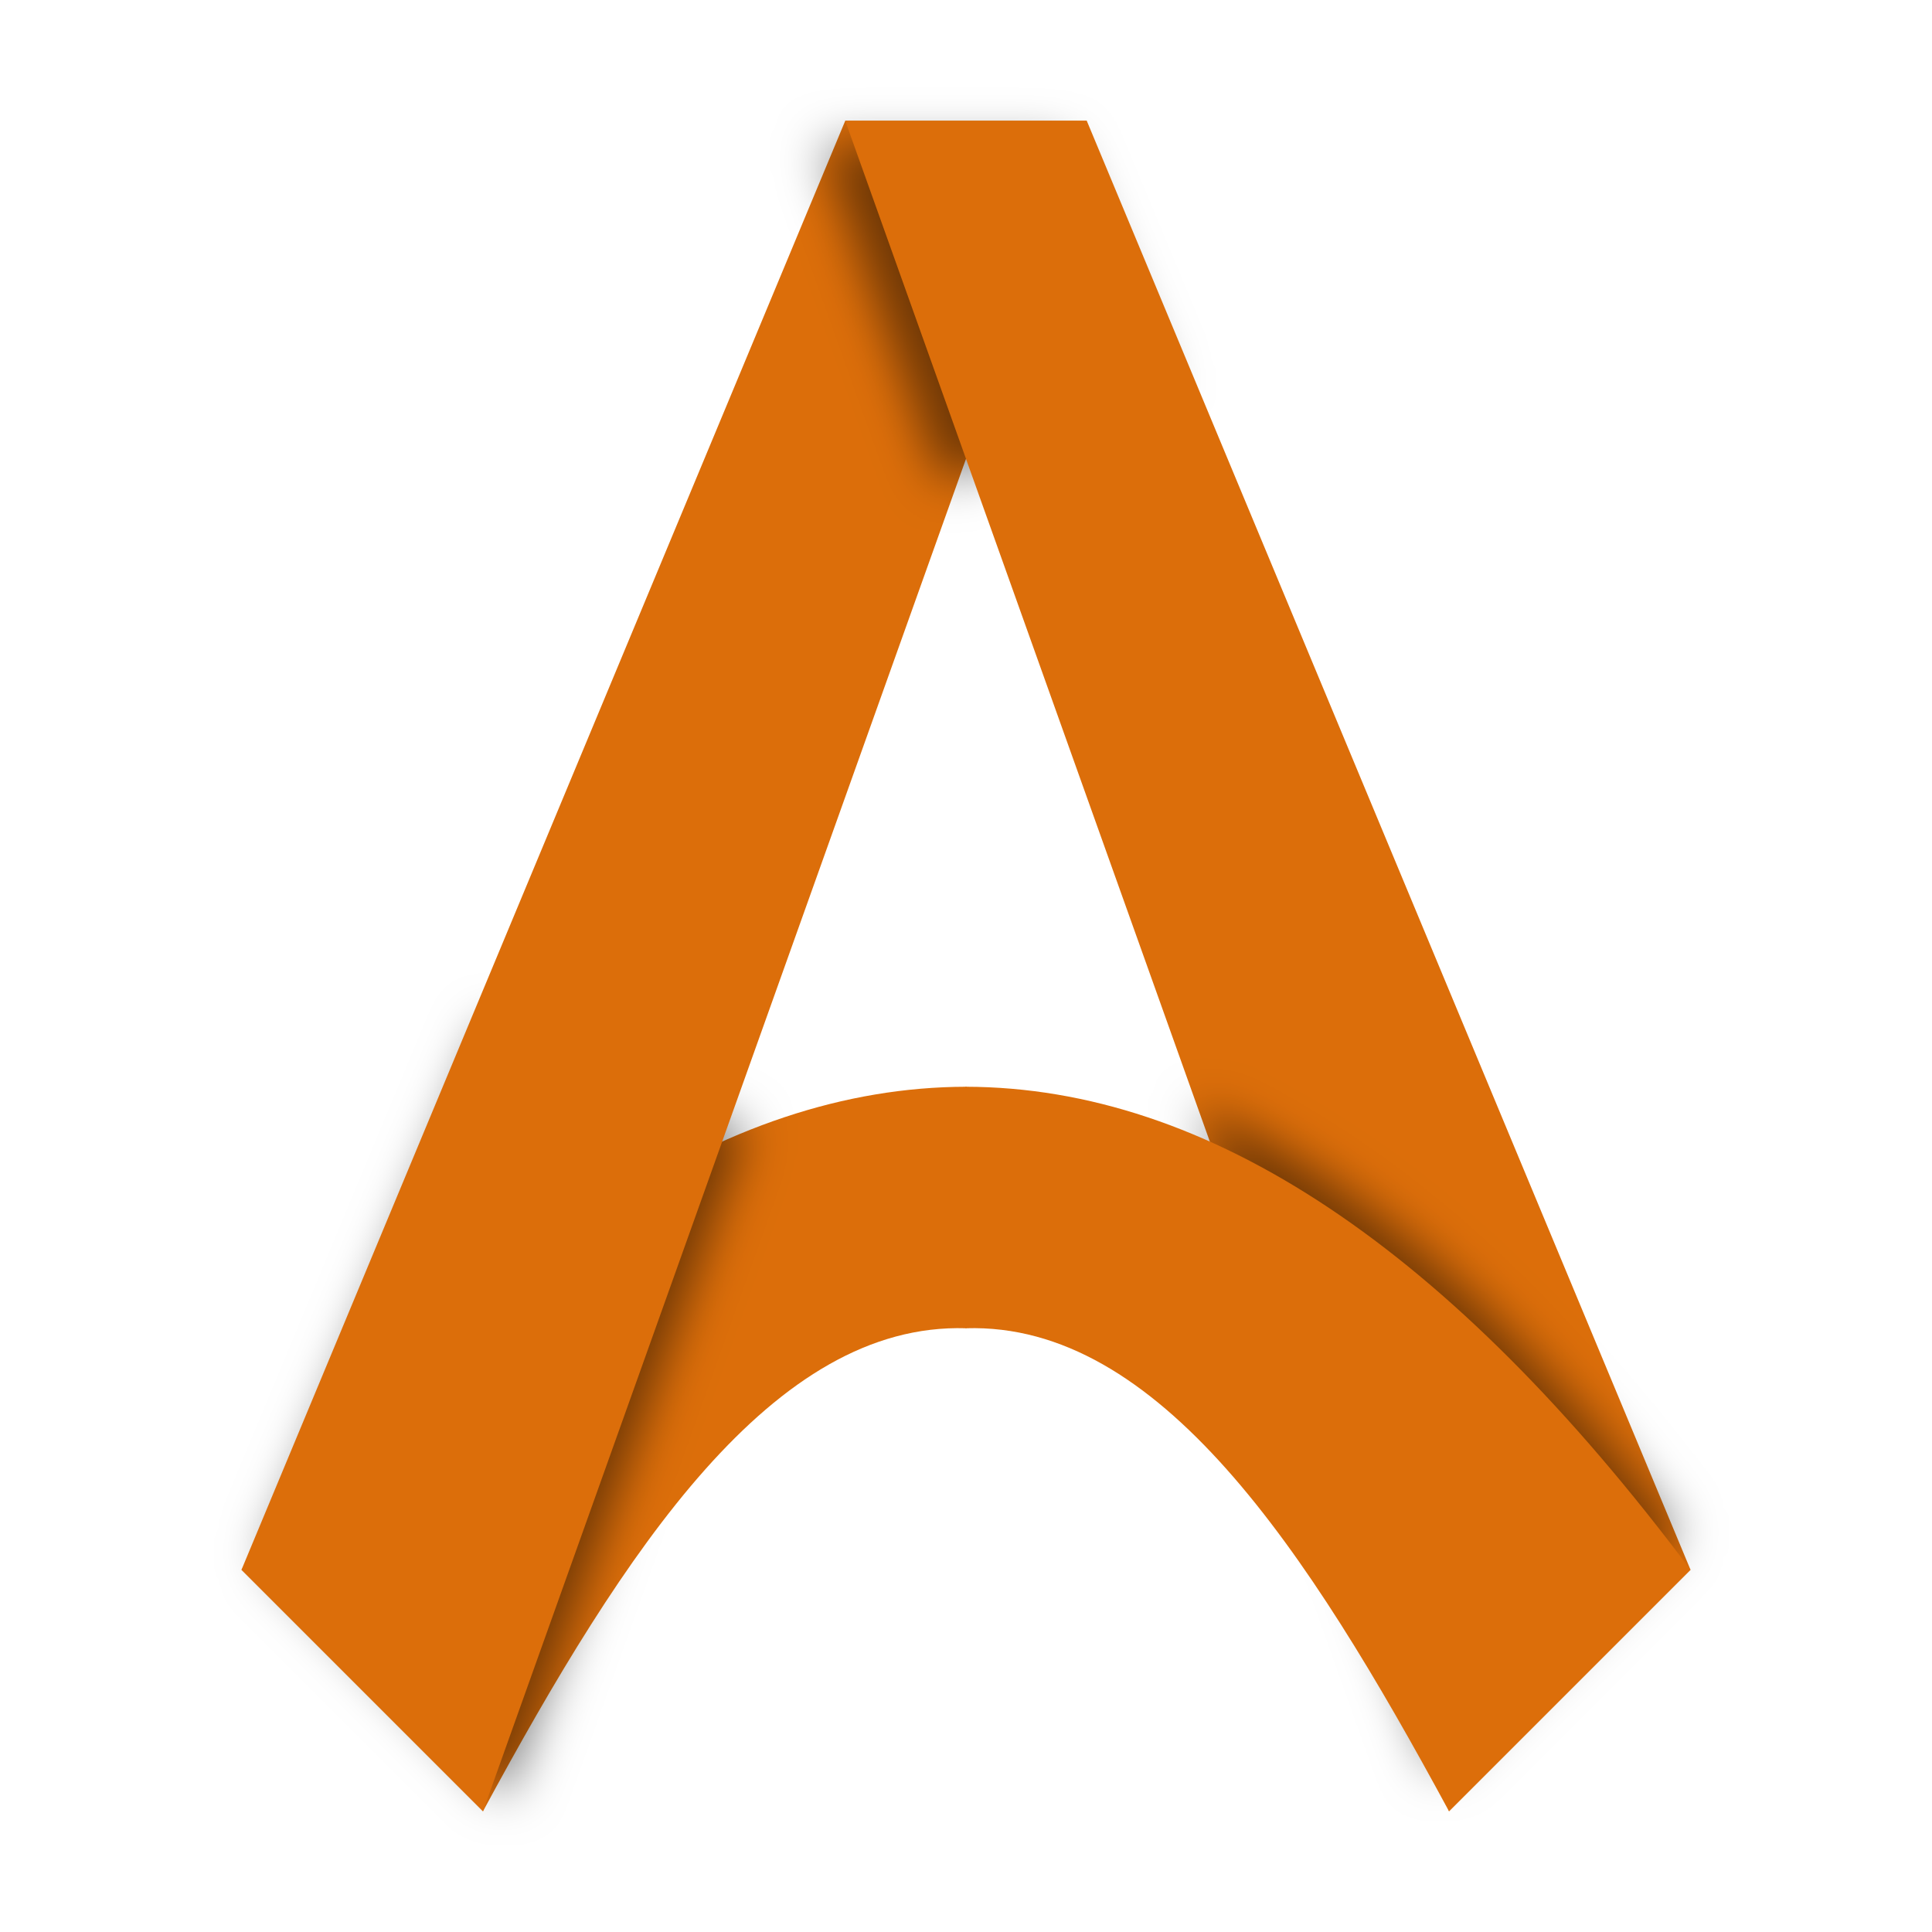
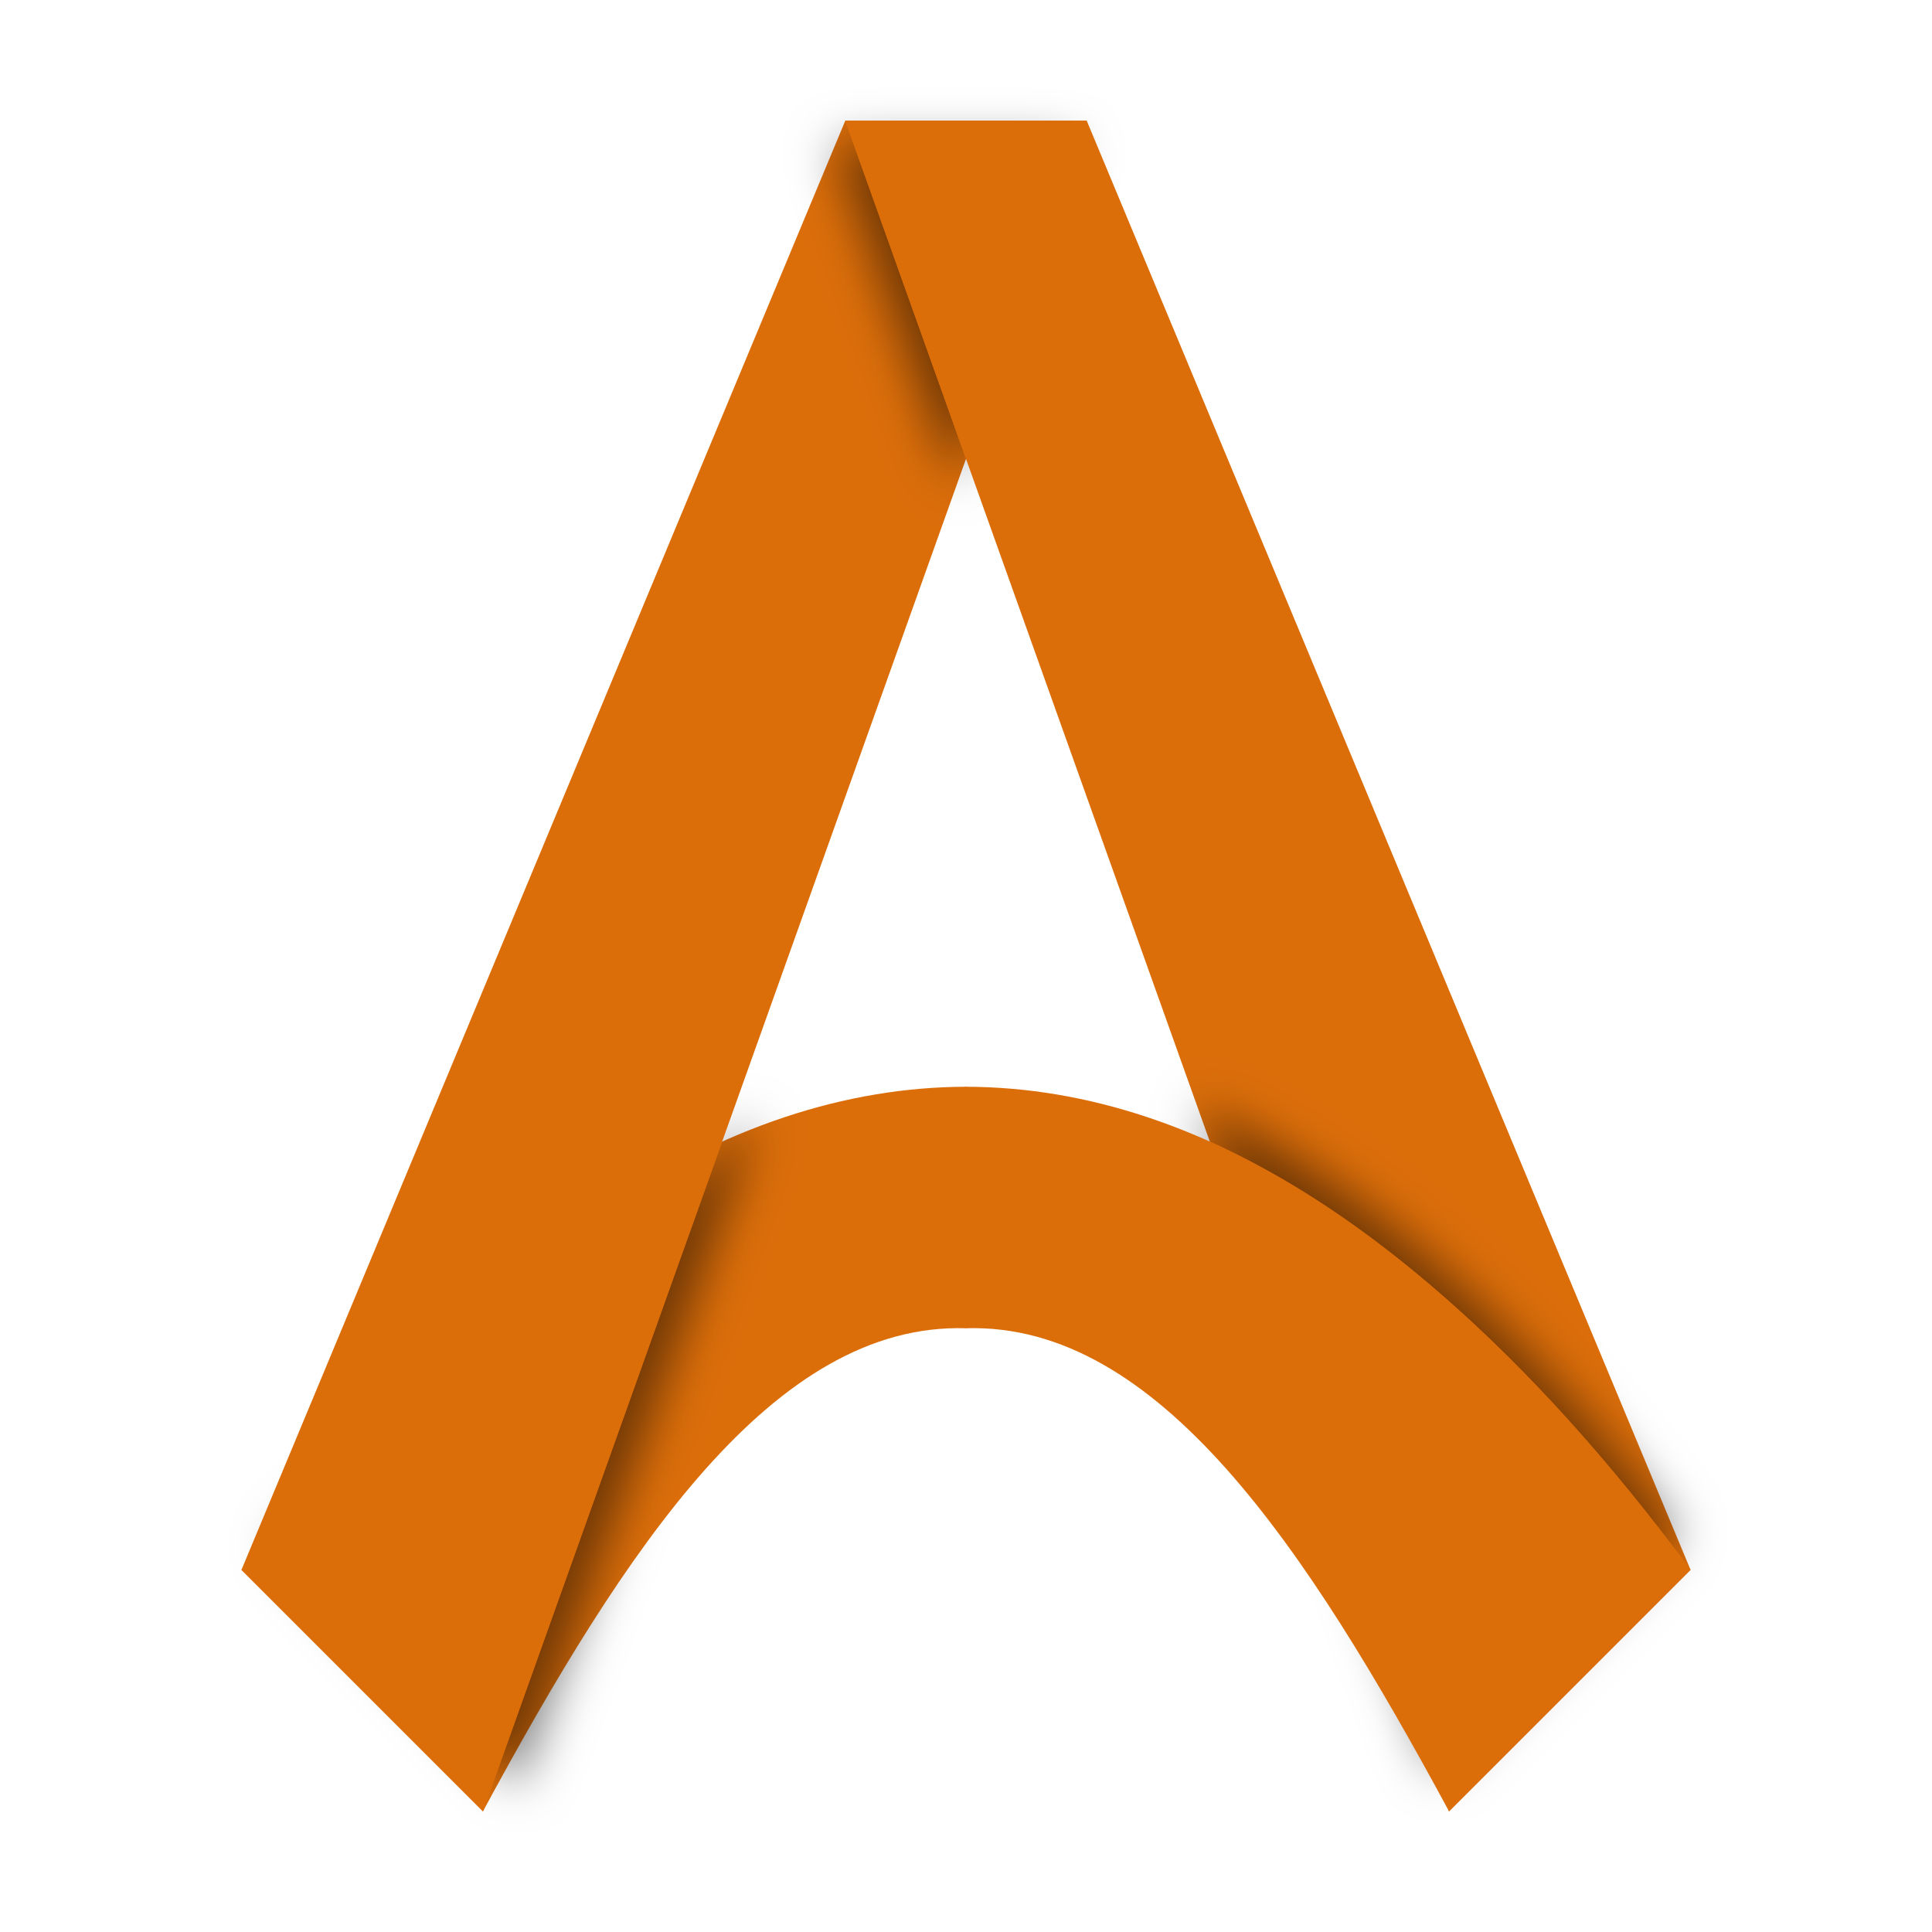
<svg xmlns="http://www.w3.org/2000/svg" width="16" height="16" viewBox="0 0 16 16" version="1.1" id="svg1">
  <defs id="defs1">
+     <linearGradient id="linearGradient133">
+       <stop style="stop-color:#ffffff;stop-opacity:1;" offset="0" id="stop133" />
+       <stop style="stop-color:#dc6e0a;stop-opacity:1;" offset="0.158" id="stop134" />
+     </linearGradient>
    <linearGradient id="swatch331">
      <stop style="stop-color:#dc6e0a;stop-opacity:1;" offset="0" id="stop331" />
    </linearGradient>
-     <filter style="color-interpolation-filters:sRGB" id="filter236" x="-0.239" y="-0.171" width="1.408" height="1.414">
-       <feFlood result="flood" in="SourceGraphic" flood-opacity="0.502" flood-color="rgb(0,0,0)" id="feFlood235" />
-       <feGaussianBlur result="blur" in="SourceGraphic" stdDeviation="0.2" id="feGaussianBlur235" />
-       <feOffset result="offset" in="blur" dx="-0.2" dy="0.2" id="feOffset235" />
-       <feComposite result="comp1" operator="in" in="flood" in2="offset" id="feComposite235" />
-       <feComposite result="comp2" operator="atop" in="comp1" in2="comp1" id="feComposite236" />
+     <filter style="color-interpolation-filters:sRGB" id="filter68" x="-0.29" y="-0.171" width="1.53" height="1.414">
+       <feFlood result="flood" in="SourceGraphic" flood-opacity="0.502" flood-color="rgb(0,0,0)" id="feFlood67" />
+       <feGaussianBlur result="blur" in="SourceGraphic" stdDeviation="0.2" id="feGaussianBlur67" />
+       <feOffset result="offset" in="blur" dx="-0.1" dy="0.2" id="feOffset67" />
+       <feComposite result="comp1" operator="in" in="flood" in2="offset" id="feComposite67" />
+       <feComposite result="comp2" operator="over" in="SourceGraphic" in2="comp1" id="feComposite68" />
    </filter>
-     <filter style="color-interpolation-filters:sRGB" id="filter265" x="-0.121" y="-0.09" width="1.291" height="1.165">
-       <feFlood result="flood" in="SourceGraphic" flood-opacity="0.502" flood-color="rgb(0,0,0)" id="feFlood264" />
-       <feGaussianBlur result="blur" in="SourceGraphic" stdDeviation="0.2" id="feGaussianBlur264" />
-       <feOffset result="offset" in="blur" dx="0.2" dy="-0.1" id="feOffset264" />
-       <feComposite result="comp1" operator="in" in="flood" in2="offset" id="feComposite264" />
-       <feComposite result="comp2" operator="atop" in="comp1" in2="comp1" id="feComposite265" />
+     <filter style="color-interpolation-filters:sRGB" id="filter107" x="-0.121" y="-0.123" width="1.317" height="1.209">
+       <feFlood result="flood" in="SourceGraphic" flood-opacity="0.502" flood-color="rgb(0,0,0)" id="feFlood106" />
+       <feGaussianBlur result="blur" in="SourceGraphic" stdDeviation="0.2" id="feGaussianBlur106" />
+       <feOffset result="offset" in="blur" dx="0.3" dy="-0.2" id="feOffset106" />
+       <feComposite result="comp1" operator="in" in="flood" in2="offset" id="feComposite106" />
+       <feComposite result="comp2" operator="over" in="SourceGraphic" in2="comp1" id="feComposite107" />
    </filter>
-     <filter style="color-interpolation-filters:sRGB" id="filter323" x="-0.146" y="-0.141" width="1.266" height="1.227">
-       <feFlood result="flood" in="SourceGraphic" flood-opacity="0.502" flood-color="rgb(0,0,0)" id="feFlood322" />
-       <feGaussianBlur result="blur" in="SourceGraphic" stdDeviation="0.2" id="feGaussianBlur322" />
-       <feOffset result="offset" in="blur" dx="-0.1" dy="-0.3" id="feOffset322" />
-       <feComposite result="comp1" operator="in" in="flood" in2="offset" id="feComposite322" />
-       <feComposite result="comp2" operator="atop" in="comp1" in2="comp1" id="feComposite323" />
+     <filter style="color-interpolation-filters:sRGB" id="filter131" x="-0.146" y="-0.141" width="1.266" height="1.227">
+       <feFlood result="flood" in="SourceGraphic" flood-opacity="0.502" flood-color="rgb(0,0,0)" id="feFlood130" />
+       <feGaussianBlur result="blur" in="SourceGraphic" stdDeviation="0.2" id="feGaussianBlur130" />
+       <feOffset result="offset" in="blur" dx="-0.1" dy="-0.3" id="feOffset130" />
+       <feComposite result="comp1" operator="in" in="flood" in2="offset" id="feComposite130" />
+       <feComposite result="comp2" operator="over" in="SourceGraphic" in2="comp1" id="feComposite131" />
    </filter>
  </defs>
  <g id="layer2" style="display:inline;fill:#dc6e0a;fill-opacity:1;stroke:none;stroke-opacity:1">
    <path style="display:inline;fill:#dc6e0a;fill-opacity:1;stroke:none;stroke-opacity:1" d="m 8,9 c 1.333,0.667 1.333,1.333 0,2 -1.595,-0.049 -2.826,1.828 -4,4 L 2,13 C 3.992,10.338 5.992,9.005 8,9 Z" id="path9-5" />
-     <path style="display:inline;fill:#dc6e0a;fill-opacity:1;stroke:none;stroke-opacity:1;filter:url(#filter265)" d="M 4,15 5.981,9.454 3.848,8.565 2,13 Z" id="path174" />
+     <path style="display:inline;fill:#dc6e0a;fill-opacity:1;stroke:none;stroke-opacity:1;filter:url(#filter107)" d="M 5.981,9.454 2,13 4,15 Z" id="path16" />
    <path style="display:inline;fill:#dc6e0a;fill-opacity:1;stroke:none;stroke-opacity:1" d="M 2,13 4,15 9,1 H 7 Z" id="path2" />
-     <path style="display:inline;fill:#dc6e0a;fill-opacity:1;stroke:none;stroke-opacity:1;filter:url(#filter236)" d="M 7,1 8,3.8 9.846,3.031 9,1 Z" id="path10" />
-     <path style="display:inline;fill:#dc6e0a;fill-opacity:1;stroke:none;stroke-opacity:1" d="M 14,13 12,15 7,1 h 2 z" id="path2-8" />
-     <path style="display:inline;fill:#dc6e0a;fill-opacity:1;stroke:none;stroke-opacity:1;filter:url(#filter323)" d="M 10.019,9.454 C 11.131,10.006 12.319,10.779 14,13 l -2,2 z" id="path268" />
+     <path style="display:inline;fill:#dc6e0a;fill-opacity:1;stroke:none;stroke-opacity:1;filter:url(#filter68)" d="M 7,1 8,3.8 9,1 Z" id="path17" />
+     <path style="display:inline;opacity:1;mix-blend-mode:normal;fill:#dc6e0a;fill-opacity:1;stroke:none;stroke-opacity:1" d="M 14,13 12,15 7,1 h 2 z" id="path2-8" />
+     <path style="display:inline;fill:#dc6e0a;fill-opacity:1;stroke:none;stroke-opacity:1;filter:url(#filter131)" d="m 12,15 2,-2 C 12.651,11.174 11.304,10.045 10.019,9.454 Z" id="path18" />
    <path style="display:inline;fill:#dc6e0a;fill-opacity:1;stroke:none;stroke-opacity:1" d="m 8,9 c -1.333,0.667 -1.333,1.333 -10e-8,2 C 9.595,10.951 10.826,12.828 12,15 l 2,-2 C 12.008,10.338 10.008,9.005 8,9 Z" id="path9" />
  </g>
</svg>
